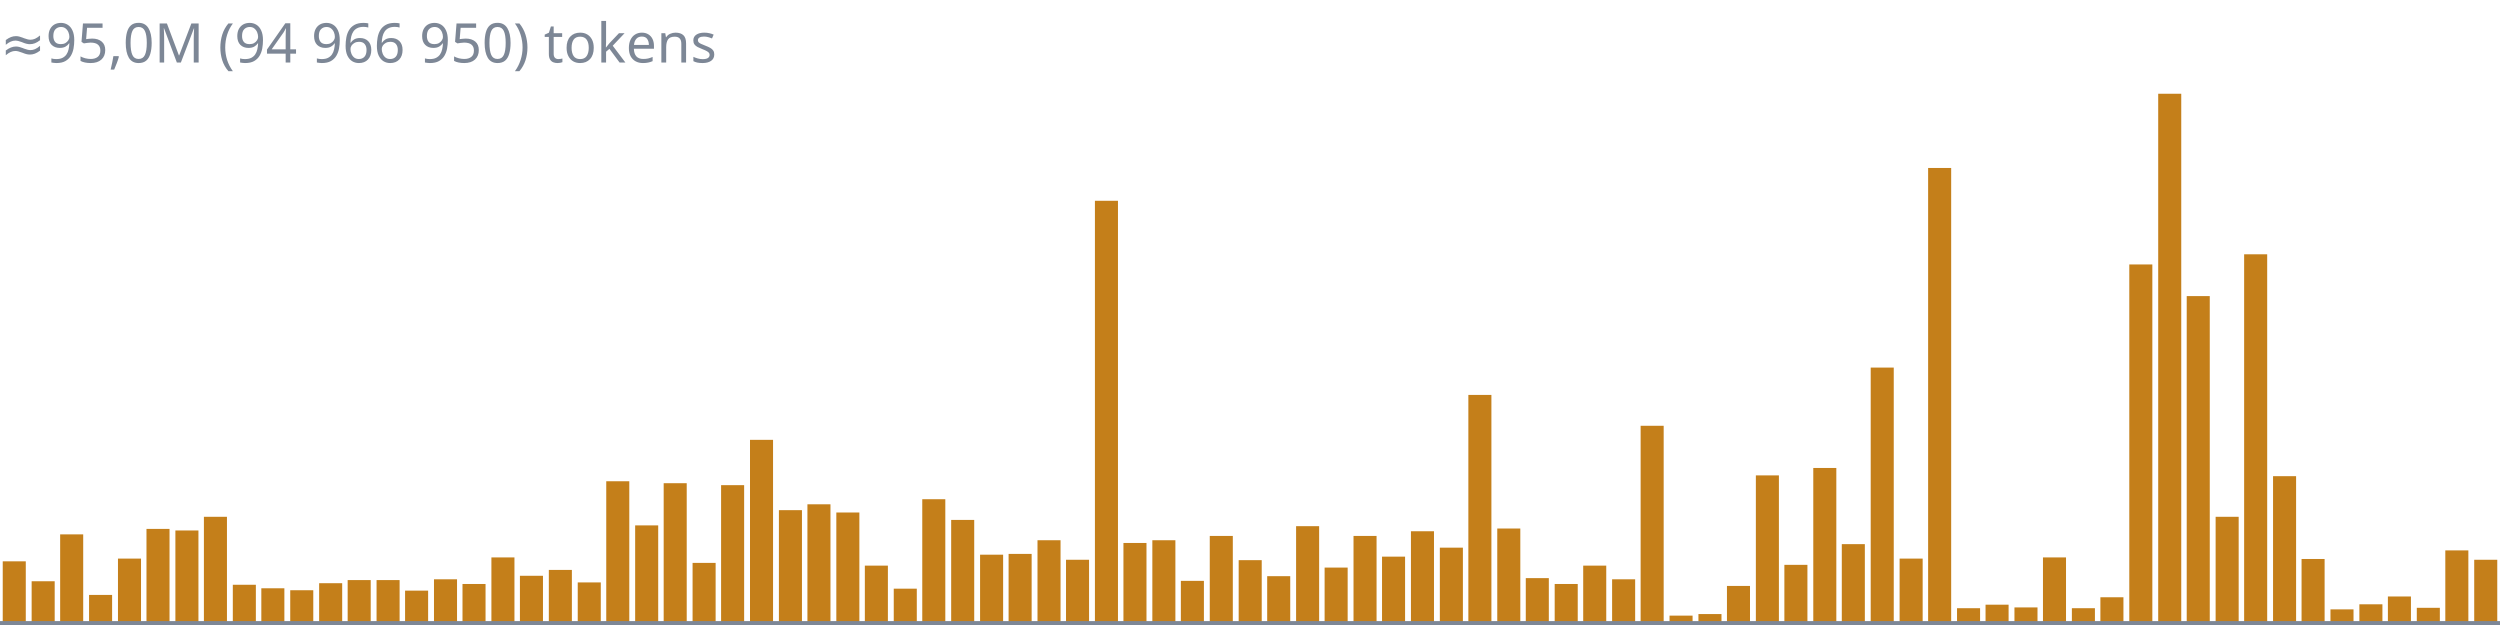
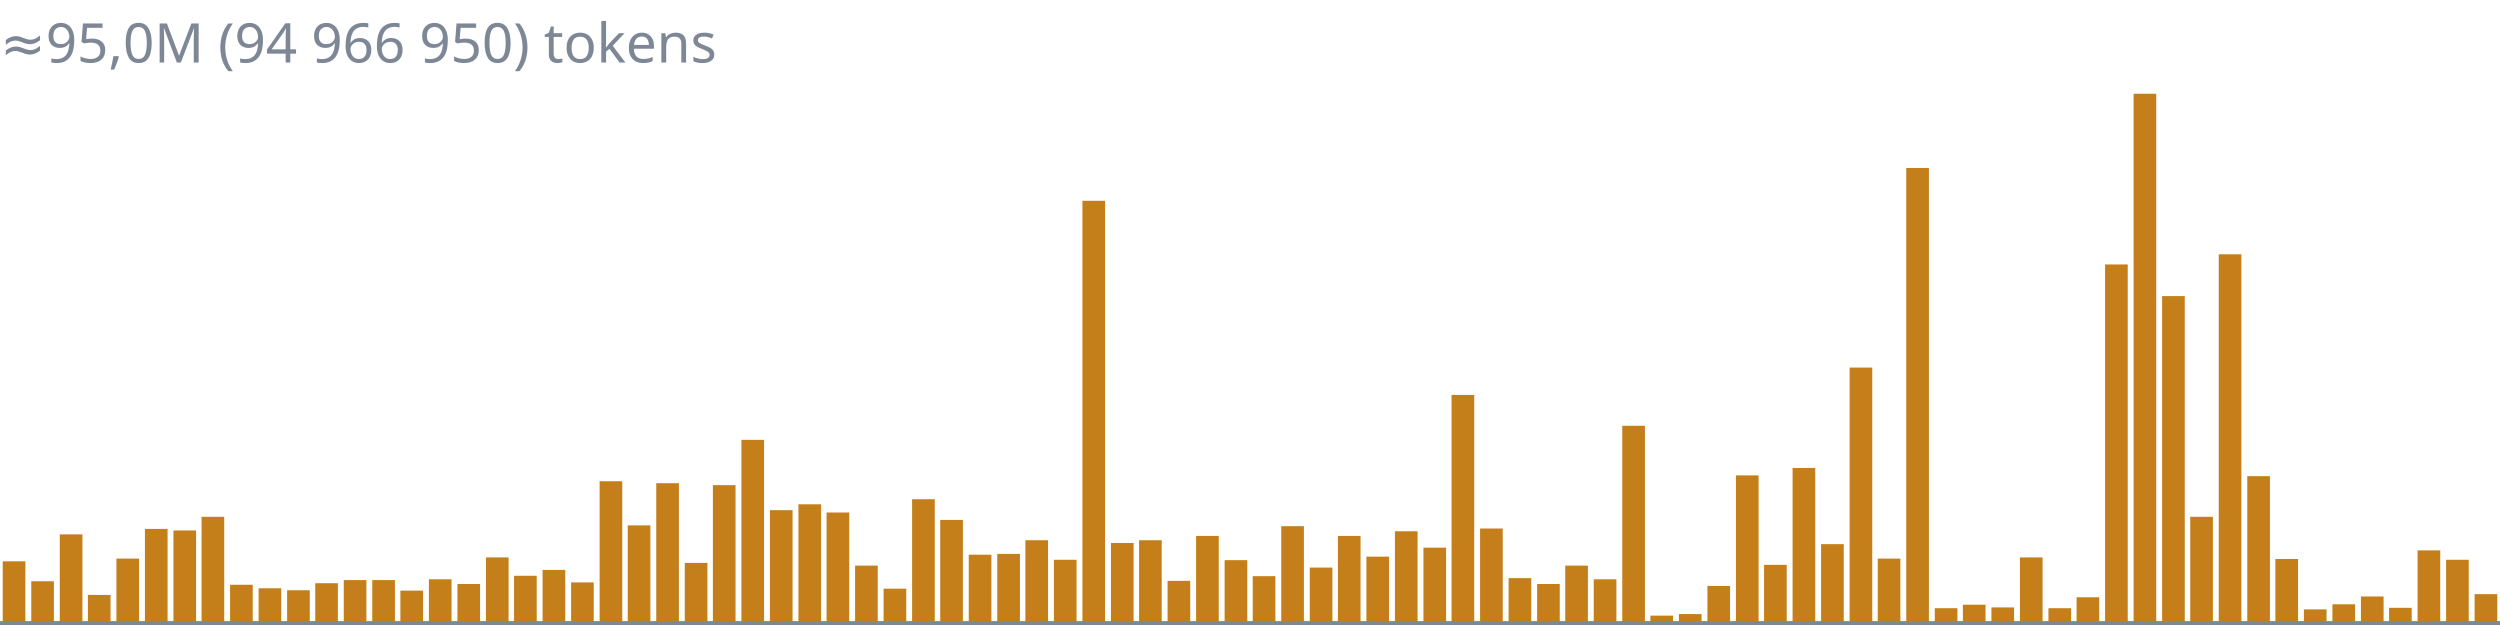
<svg xmlns="http://www.w3.org/2000/svg" viewBox="0 0 640 160">
  <text x="0" y="16" font-family="system-ui,sans-serif" font-size="14" fill="#7d8796">≈95,0M (94 966 950) tokens</text>
-   <rect class="barre" x="0.7" y="143.7" width="5.9" height="16.3" fill="#c47f1a" />
-   <rect class="barre" x="8.1" y="148.8" width="5.9" height="11.2" fill="#c47f1a" />
-   <rect class="barre" x="15.4" y="136.8" width="5.9" height="23.2" fill="#c47f1a" />
-   <rect class="barre" x="22.8" y="152.3" width="5.9" height="7.7" fill="#c47f1a" />
-   <rect class="barre" x="30.2" y="143.0" width="5.9" height="17.0" fill="#c47f1a" />
-   <rect class="barre" x="37.5" y="135.4" width="5.9" height="24.6" fill="#c47f1a" />
-   <rect class="barre" x="44.9" y="135.8" width="5.9" height="24.2" fill="#c47f1a" />
-   <rect class="barre" x="52.2" y="132.3" width="5.9" height="27.7" fill="#c47f1a" />
-   <rect class="barre" x="59.6" y="149.7" width="5.9" height="10.3" fill="#c47f1a" />
-   <rect class="barre" x="66.9" y="150.6" width="5.9" height="9.4" fill="#c47f1a" />
-   <rect class="barre" x="74.3" y="151.1" width="5.9" height="8.9" fill="#c47f1a" />
-   <rect class="barre" x="81.7" y="149.3" width="5.9" height="10.7" fill="#c47f1a" />
-   <rect class="barre" x="89.0" y="148.5" width="5.9" height="11.5" fill="#c47f1a" />
-   <rect class="barre" x="96.4" y="148.5" width="5.9" height="11.5" fill="#c47f1a" />
-   <rect class="barre" x="103.7" y="151.2" width="5.9" height="8.8" fill="#c47f1a" />
-   <rect class="barre" x="111.1" y="148.3" width="5.9" height="11.7" fill="#c47f1a" />
-   <rect class="barre" x="118.4" y="149.5" width="5.9" height="10.5" fill="#c47f1a" />
-   <rect class="barre" x="125.8" y="142.7" width="5.9" height="17.3" fill="#c47f1a" />
-   <rect class="barre" x="133.1" y="147.4" width="5.9" height="12.6" fill="#c47f1a" />
-   <rect class="barre" x="140.5" y="145.9" width="5.9" height="14.1" fill="#c47f1a" />
-   <rect class="barre" x="147.9" y="149.1" width="5.9" height="10.9" fill="#c47f1a" />
-   <rect class="barre" x="155.2" y="123.2" width="5.9" height="36.8" fill="#c47f1a" />
-   <rect class="barre" x="162.6" y="134.5" width="5.9" height="25.5" fill="#c47f1a" />
-   <rect class="barre" x="169.9" y="123.7" width="5.9" height="36.3" fill="#c47f1a" />
-   <rect class="barre" x="177.3" y="144.1" width="5.9" height="15.9" fill="#c47f1a" />
-   <rect class="barre" x="184.6" y="124.2" width="5.9" height="35.8" fill="#c47f1a" />
-   <rect class="barre" x="192.0" y="112.6" width="5.9" height="47.4" fill="#c47f1a" />
-   <rect class="barre" x="199.4" y="130.6" width="5.9" height="29.4" fill="#c47f1a" />
-   <rect class="barre" x="206.7" y="129.1" width="5.9" height="30.9" fill="#c47f1a" />
-   <rect class="barre" x="214.1" y="131.2" width="5.9" height="28.8" fill="#c47f1a" />
-   <rect class="barre" x="221.4" y="144.8" width="5.9" height="15.2" fill="#c47f1a" />
-   <rect class="barre" x="228.8" y="150.7" width="5.9" height="9.3" fill="#c47f1a" />
-   <rect class="barre" x="236.1" y="127.8" width="5.9" height="32.2" fill="#c47f1a" />
-   <rect class="barre" x="243.5" y="133.1" width="5.9" height="26.9" fill="#c47f1a" />
-   <rect class="barre" x="250.9" y="142.0" width="5.9" height="18.0" fill="#c47f1a" />
-   <rect class="barre" x="258.2" y="141.8" width="5.9" height="18.2" fill="#c47f1a" />
-   <rect class="barre" x="265.6" y="138.3" width="5.9" height="21.7" fill="#c47f1a" />
-   <rect class="barre" x="272.9" y="143.3" width="5.9" height="16.7" fill="#c47f1a" />
-   <rect class="barre" x="280.3" y="51.4" width="5.9" height="108.6" fill="#c47f1a" />
-   <rect class="barre" x="287.6" y="139.0" width="5.9" height="21.0" fill="#c47f1a" />
-   <rect class="barre" x="295.0" y="138.3" width="5.9" height="21.7" fill="#c47f1a" />
-   <rect class="barre" x="302.3" y="148.7" width="5.9" height="11.3" fill="#c47f1a" />
-   <rect class="barre" x="309.7" y="137.2" width="5.9" height="22.8" fill="#c47f1a" />
-   <rect class="barre" x="317.1" y="143.4" width="5.9" height="16.6" fill="#c47f1a" />
-   <rect class="barre" x="324.4" y="147.5" width="5.9" height="12.5" fill="#c47f1a" />
-   <rect class="barre" x="331.8" y="134.7" width="5.9" height="25.3" fill="#c47f1a" />
-   <rect class="barre" x="339.1" y="145.3" width="5.9" height="14.7" fill="#c47f1a" />
-   <rect class="barre" x="346.5" y="137.2" width="5.9" height="22.8" fill="#c47f1a" />
-   <rect class="barre" x="353.8" y="142.5" width="5.9" height="17.5" fill="#c47f1a" />
-   <rect class="barre" x="361.2" y="136.0" width="5.9" height="24.0" fill="#c47f1a" />
-   <rect class="barre" x="368.6" y="140.2" width="5.9" height="19.8" fill="#c47f1a" />
-   <rect class="barre" x="375.9" y="101.1" width="5.9" height="58.9" fill="#c47f1a" />
-   <rect class="barre" x="383.3" y="135.3" width="5.9" height="24.7" fill="#c47f1a" />
-   <rect class="barre" x="390.6" y="148.0" width="5.9" height="12.0" fill="#c47f1a" />
-   <rect class="barre" x="398.0" y="149.5" width="5.9" height="10.5" fill="#c47f1a" />
-   <rect class="barre" x="405.3" y="144.8" width="5.9" height="15.2" fill="#c47f1a" />
-   <rect class="barre" x="412.7" y="148.3" width="5.9" height="11.7" fill="#c47f1a" />
-   <rect class="barre" x="420.0" y="109.0" width="5.9" height="51.0" fill="#c47f1a" />
-   <rect class="barre" x="427.4" y="157.6" width="5.9" height="2.4" fill="#c47f1a" />
-   <rect class="barre" x="434.8" y="157.2" width="5.9" height="2.8" fill="#c47f1a" />
-   <rect class="barre" x="442.1" y="150.0" width="5.9" height="10.0" fill="#c47f1a" />
-   <rect class="barre" x="449.5" y="121.7" width="5.9" height="38.3" fill="#c47f1a" />
-   <rect class="barre" x="456.8" y="144.6" width="5.9" height="15.4" fill="#c47f1a" />
-   <rect class="barre" x="464.2" y="119.8" width="5.9" height="40.2" fill="#c47f1a" />
-   <rect class="barre" x="471.5" y="139.3" width="5.9" height="20.7" fill="#c47f1a" />
-   <rect class="barre" x="478.9" y="94.1" width="5.9" height="65.9" fill="#c47f1a" />
-   <rect class="barre" x="486.3" y="143.0" width="5.9" height="17.0" fill="#c47f1a" />
-   <rect class="barre" x="493.6" y="43.0" width="5.9" height="117.0" fill="#c47f1a" />
-   <rect class="barre" x="501.0" y="155.7" width="5.9" height="4.3" fill="#c47f1a" />
-   <rect class="barre" x="508.3" y="154.8" width="5.9" height="5.2" fill="#c47f1a" />
-   <rect class="barre" x="515.7" y="155.5" width="5.9" height="4.5" fill="#c47f1a" />
-   <rect class="barre" x="523.0" y="142.7" width="5.9" height="17.3" fill="#c47f1a" />
-   <rect class="barre" x="530.4" y="155.7" width="5.9" height="4.3" fill="#c47f1a" />
-   <rect class="barre" x="537.7" y="152.9" width="5.9" height="7.1" fill="#c47f1a" />
-   <rect class="barre" x="545.1" y="67.7" width="5.9" height="92.3" fill="#c47f1a" />
-   <rect class="barre" x="552.5" y="24.0" width="5.9" height="136.0" fill="#c47f1a" />
-   <rect class="barre" x="559.8" y="75.8" width="5.9" height="84.2" fill="#c47f1a" />
-   <rect class="barre" x="567.2" y="132.3" width="5.9" height="27.7" fill="#c47f1a" />
-   <rect class="barre" x="574.5" y="65.1" width="5.9" height="94.9" fill="#c47f1a" />
-   <rect class="barre" x="581.9" y="121.9" width="5.9" height="38.1" fill="#c47f1a" />
-   <rect class="barre" x="589.2" y="143.1" width="5.9" height="16.9" fill="#c47f1a" />
-   <rect class="barre" x="596.6" y="156.0" width="5.9" height="4.0" fill="#c47f1a" />
-   <rect class="barre" x="604.0" y="154.7" width="5.9" height="5.3" fill="#c47f1a" />
-   <rect class="barre" x="611.3" y="152.7" width="5.9" height="7.3" fill="#c47f1a" />
-   <rect class="barre" x="618.7" y="155.6" width="5.9" height="4.4" fill="#c47f1a" />
-   <rect class="barre" x="626.0" y="140.9" width="5.9" height="19.1" fill="#c47f1a" />
-   <rect class="barre" x="633.4" y="143.3" width="5.9" height="16.7" fill="#c47f1a" />
+   <rect class="barre" x="0.7" y="143.7" width="5.8" height="16.3" fill="#c47f1a" />
+   <rect class="barre" x="8.0" y="148.8" width="5.8" height="11.2" fill="#c47f1a" />
+   <rect class="barre" x="15.3" y="136.8" width="5.8" height="23.2" fill="#c47f1a" />
+   <rect class="barre" x="22.5" y="152.3" width="5.8" height="7.7" fill="#c47f1a" />
+   <rect class="barre" x="29.8" y="143.0" width="5.8" height="17.0" fill="#c47f1a" />
+   <rect class="barre" x="37.1" y="135.4" width="5.8" height="24.6" fill="#c47f1a" />
+   <rect class="barre" x="44.4" y="135.8" width="5.8" height="24.2" fill="#c47f1a" />
+   <rect class="barre" x="51.6" y="132.3" width="5.8" height="27.7" fill="#c47f1a" />
+   <rect class="barre" x="58.9" y="149.7" width="5.8" height="10.3" fill="#c47f1a" />
+   <rect class="barre" x="66.2" y="150.6" width="5.8" height="9.4" fill="#c47f1a" />
+   <rect class="barre" x="73.5" y="151.1" width="5.8" height="8.9" fill="#c47f1a" />
+   <rect class="barre" x="80.7" y="149.3" width="5.8" height="10.7" fill="#c47f1a" />
+   <rect class="barre" x="88.0" y="148.5" width="5.8" height="11.5" fill="#c47f1a" />
+   <rect class="barre" x="95.3" y="148.5" width="5.8" height="11.5" fill="#c47f1a" />
+   <rect class="barre" x="102.5" y="151.2" width="5.8" height="8.8" fill="#c47f1a" />
+   <rect class="barre" x="109.8" y="148.3" width="5.8" height="11.7" fill="#c47f1a" />
+   <rect class="barre" x="117.1" y="149.5" width="5.8" height="10.5" fill="#c47f1a" />
+   <rect class="barre" x="124.4" y="142.7" width="5.8" height="17.3" fill="#c47f1a" />
+   <rect class="barre" x="131.6" y="147.4" width="5.8" height="12.6" fill="#c47f1a" />
+   <rect class="barre" x="138.9" y="145.9" width="5.8" height="14.1" fill="#c47f1a" />
+   <rect class="barre" x="146.2" y="149.1" width="5.8" height="10.9" fill="#c47f1a" />
+   <rect class="barre" x="153.5" y="123.2" width="5.8" height="36.8" fill="#c47f1a" />
+   <rect class="barre" x="160.7" y="134.5" width="5.8" height="25.5" fill="#c47f1a" />
+   <rect class="barre" x="168.0" y="123.7" width="5.8" height="36.3" fill="#c47f1a" />
+   <rect class="barre" x="175.3" y="144.1" width="5.8" height="15.9" fill="#c47f1a" />
+   <rect class="barre" x="182.5" y="124.2" width="5.8" height="35.8" fill="#c47f1a" />
+   <rect class="barre" x="189.8" y="112.6" width="5.8" height="47.4" fill="#c47f1a" />
+   <rect class="barre" x="197.1" y="130.6" width="5.8" height="29.4" fill="#c47f1a" />
+   <rect class="barre" x="204.4" y="129.1" width="5.8" height="30.9" fill="#c47f1a" />
+   <rect class="barre" x="211.6" y="131.2" width="5.8" height="28.8" fill="#c47f1a" />
+   <rect class="barre" x="218.9" y="144.8" width="5.8" height="15.2" fill="#c47f1a" />
+   <rect class="barre" x="226.2" y="150.7" width="5.8" height="9.3" fill="#c47f1a" />
+   <rect class="barre" x="233.5" y="127.8" width="5.8" height="32.2" fill="#c47f1a" />
+   <rect class="barre" x="240.7" y="133.1" width="5.8" height="26.9" fill="#c47f1a" />
+   <rect class="barre" x="248.0" y="142.0" width="5.8" height="18.0" fill="#c47f1a" />
+   <rect class="barre" x="255.3" y="141.8" width="5.8" height="18.2" fill="#c47f1a" />
+   <rect class="barre" x="262.5" y="138.3" width="5.8" height="21.7" fill="#c47f1a" />
+   <rect class="barre" x="269.8" y="143.3" width="5.8" height="16.7" fill="#c47f1a" />
+   <rect class="barre" x="277.1" y="51.4" width="5.8" height="108.6" fill="#c47f1a" />
+   <rect class="barre" x="284.4" y="139.0" width="5.8" height="21.0" fill="#c47f1a" />
+   <rect class="barre" x="291.6" y="138.3" width="5.8" height="21.7" fill="#c47f1a" />
+   <rect class="barre" x="298.9" y="148.7" width="5.8" height="11.3" fill="#c47f1a" />
+   <rect class="barre" x="306.2" y="137.2" width="5.8" height="22.8" fill="#c47f1a" />
+   <rect class="barre" x="313.5" y="143.4" width="5.8" height="16.6" fill="#c47f1a" />
+   <rect class="barre" x="320.7" y="147.5" width="5.8" height="12.5" fill="#c47f1a" />
+   <rect class="barre" x="328.0" y="134.7" width="5.8" height="25.3" fill="#c47f1a" />
+   <rect class="barre" x="335.3" y="145.3" width="5.8" height="14.7" fill="#c47f1a" />
+   <rect class="barre" x="342.5" y="137.2" width="5.8" height="22.8" fill="#c47f1a" />
+   <rect class="barre" x="349.8" y="142.5" width="5.8" height="17.5" fill="#c47f1a" />
+   <rect class="barre" x="357.1" y="136.0" width="5.8" height="24.0" fill="#c47f1a" />
+   <rect class="barre" x="364.4" y="140.2" width="5.8" height="19.8" fill="#c47f1a" />
+   <rect class="barre" x="371.6" y="101.1" width="5.8" height="58.9" fill="#c47f1a" />
+   <rect class="barre" x="378.9" y="135.3" width="5.8" height="24.7" fill="#c47f1a" />
+   <rect class="barre" x="386.2" y="148.0" width="5.8" height="12.0" fill="#c47f1a" />
+   <rect class="barre" x="393.5" y="149.5" width="5.8" height="10.5" fill="#c47f1a" />
+   <rect class="barre" x="400.7" y="144.8" width="5.8" height="15.2" fill="#c47f1a" />
+   <rect class="barre" x="408.0" y="148.3" width="5.8" height="11.7" fill="#c47f1a" />
+   <rect class="barre" x="415.3" y="109.0" width="5.8" height="51.0" fill="#c47f1a" />
+   <rect class="barre" x="422.5" y="157.6" width="5.8" height="2.4" fill="#c47f1a" />
+   <rect class="barre" x="429.8" y="157.2" width="5.8" height="2.8" fill="#c47f1a" />
+   <rect class="barre" x="437.1" y="150.0" width="5.8" height="10.0" fill="#c47f1a" />
+   <rect class="barre" x="444.4" y="121.7" width="5.8" height="38.3" fill="#c47f1a" />
+   <rect class="barre" x="451.6" y="144.6" width="5.8" height="15.4" fill="#c47f1a" />
+   <rect class="barre" x="458.9" y="119.8" width="5.8" height="40.2" fill="#c47f1a" />
+   <rect class="barre" x="466.2" y="139.3" width="5.8" height="20.7" fill="#c47f1a" />
+   <rect class="barre" x="473.5" y="94.1" width="5.8" height="65.9" fill="#c47f1a" />
+   <rect class="barre" x="480.7" y="143.0" width="5.8" height="17.0" fill="#c47f1a" />
+   <rect class="barre" x="488.0" y="43.0" width="5.8" height="117.0" fill="#c47f1a" />
+   <rect class="barre" x="495.3" y="155.7" width="5.8" height="4.3" fill="#c47f1a" />
+   <rect class="barre" x="502.5" y="154.8" width="5.8" height="5.2" fill="#c47f1a" />
+   <rect class="barre" x="509.8" y="155.5" width="5.8" height="4.5" fill="#c47f1a" />
+   <rect class="barre" x="517.1" y="142.7" width="5.8" height="17.3" fill="#c47f1a" />
+   <rect class="barre" x="524.4" y="155.7" width="5.8" height="4.3" fill="#c47f1a" />
+   <rect class="barre" x="531.6" y="152.9" width="5.8" height="7.1" fill="#c47f1a" />
+   <rect class="barre" x="538.9" y="67.7" width="5.8" height="92.3" fill="#c47f1a" />
+   <rect class="barre" x="546.2" y="24.0" width="5.8" height="136.0" fill="#c47f1a" />
+   <rect class="barre" x="553.5" y="75.8" width="5.8" height="84.2" fill="#c47f1a" />
+   <rect class="barre" x="560.7" y="132.3" width="5.8" height="27.7" fill="#c47f1a" />
+   <rect class="barre" x="568.0" y="65.1" width="5.8" height="94.9" fill="#c47f1a" />
+   <rect class="barre" x="575.3" y="121.9" width="5.8" height="38.1" fill="#c47f1a" />
+   <rect class="barre" x="582.5" y="143.1" width="5.8" height="16.9" fill="#c47f1a" />
+   <rect class="barre" x="589.8" y="156.0" width="5.8" height="4.0" fill="#c47f1a" />
+   <rect class="barre" x="597.1" y="154.7" width="5.8" height="5.3" fill="#c47f1a" />
+   <rect class="barre" x="604.4" y="152.7" width="5.8" height="7.3" fill="#c47f1a" />
+   <rect class="barre" x="611.6" y="155.6" width="5.8" height="4.4" fill="#c47f1a" />
+   <rect class="barre" x="618.9" y="140.9" width="5.8" height="19.1" fill="#c47f1a" />
+   <rect class="barre" x="626.2" y="143.3" width="5.8" height="16.7" fill="#c47f1a" />
+   <rect class="barre" x="633.5" y="152.1" width="5.8" height="7.9" fill="#c47f1a" />
  <rect x="0" y="159" width="640" height="1" fill="#7d8796" />
</svg>
